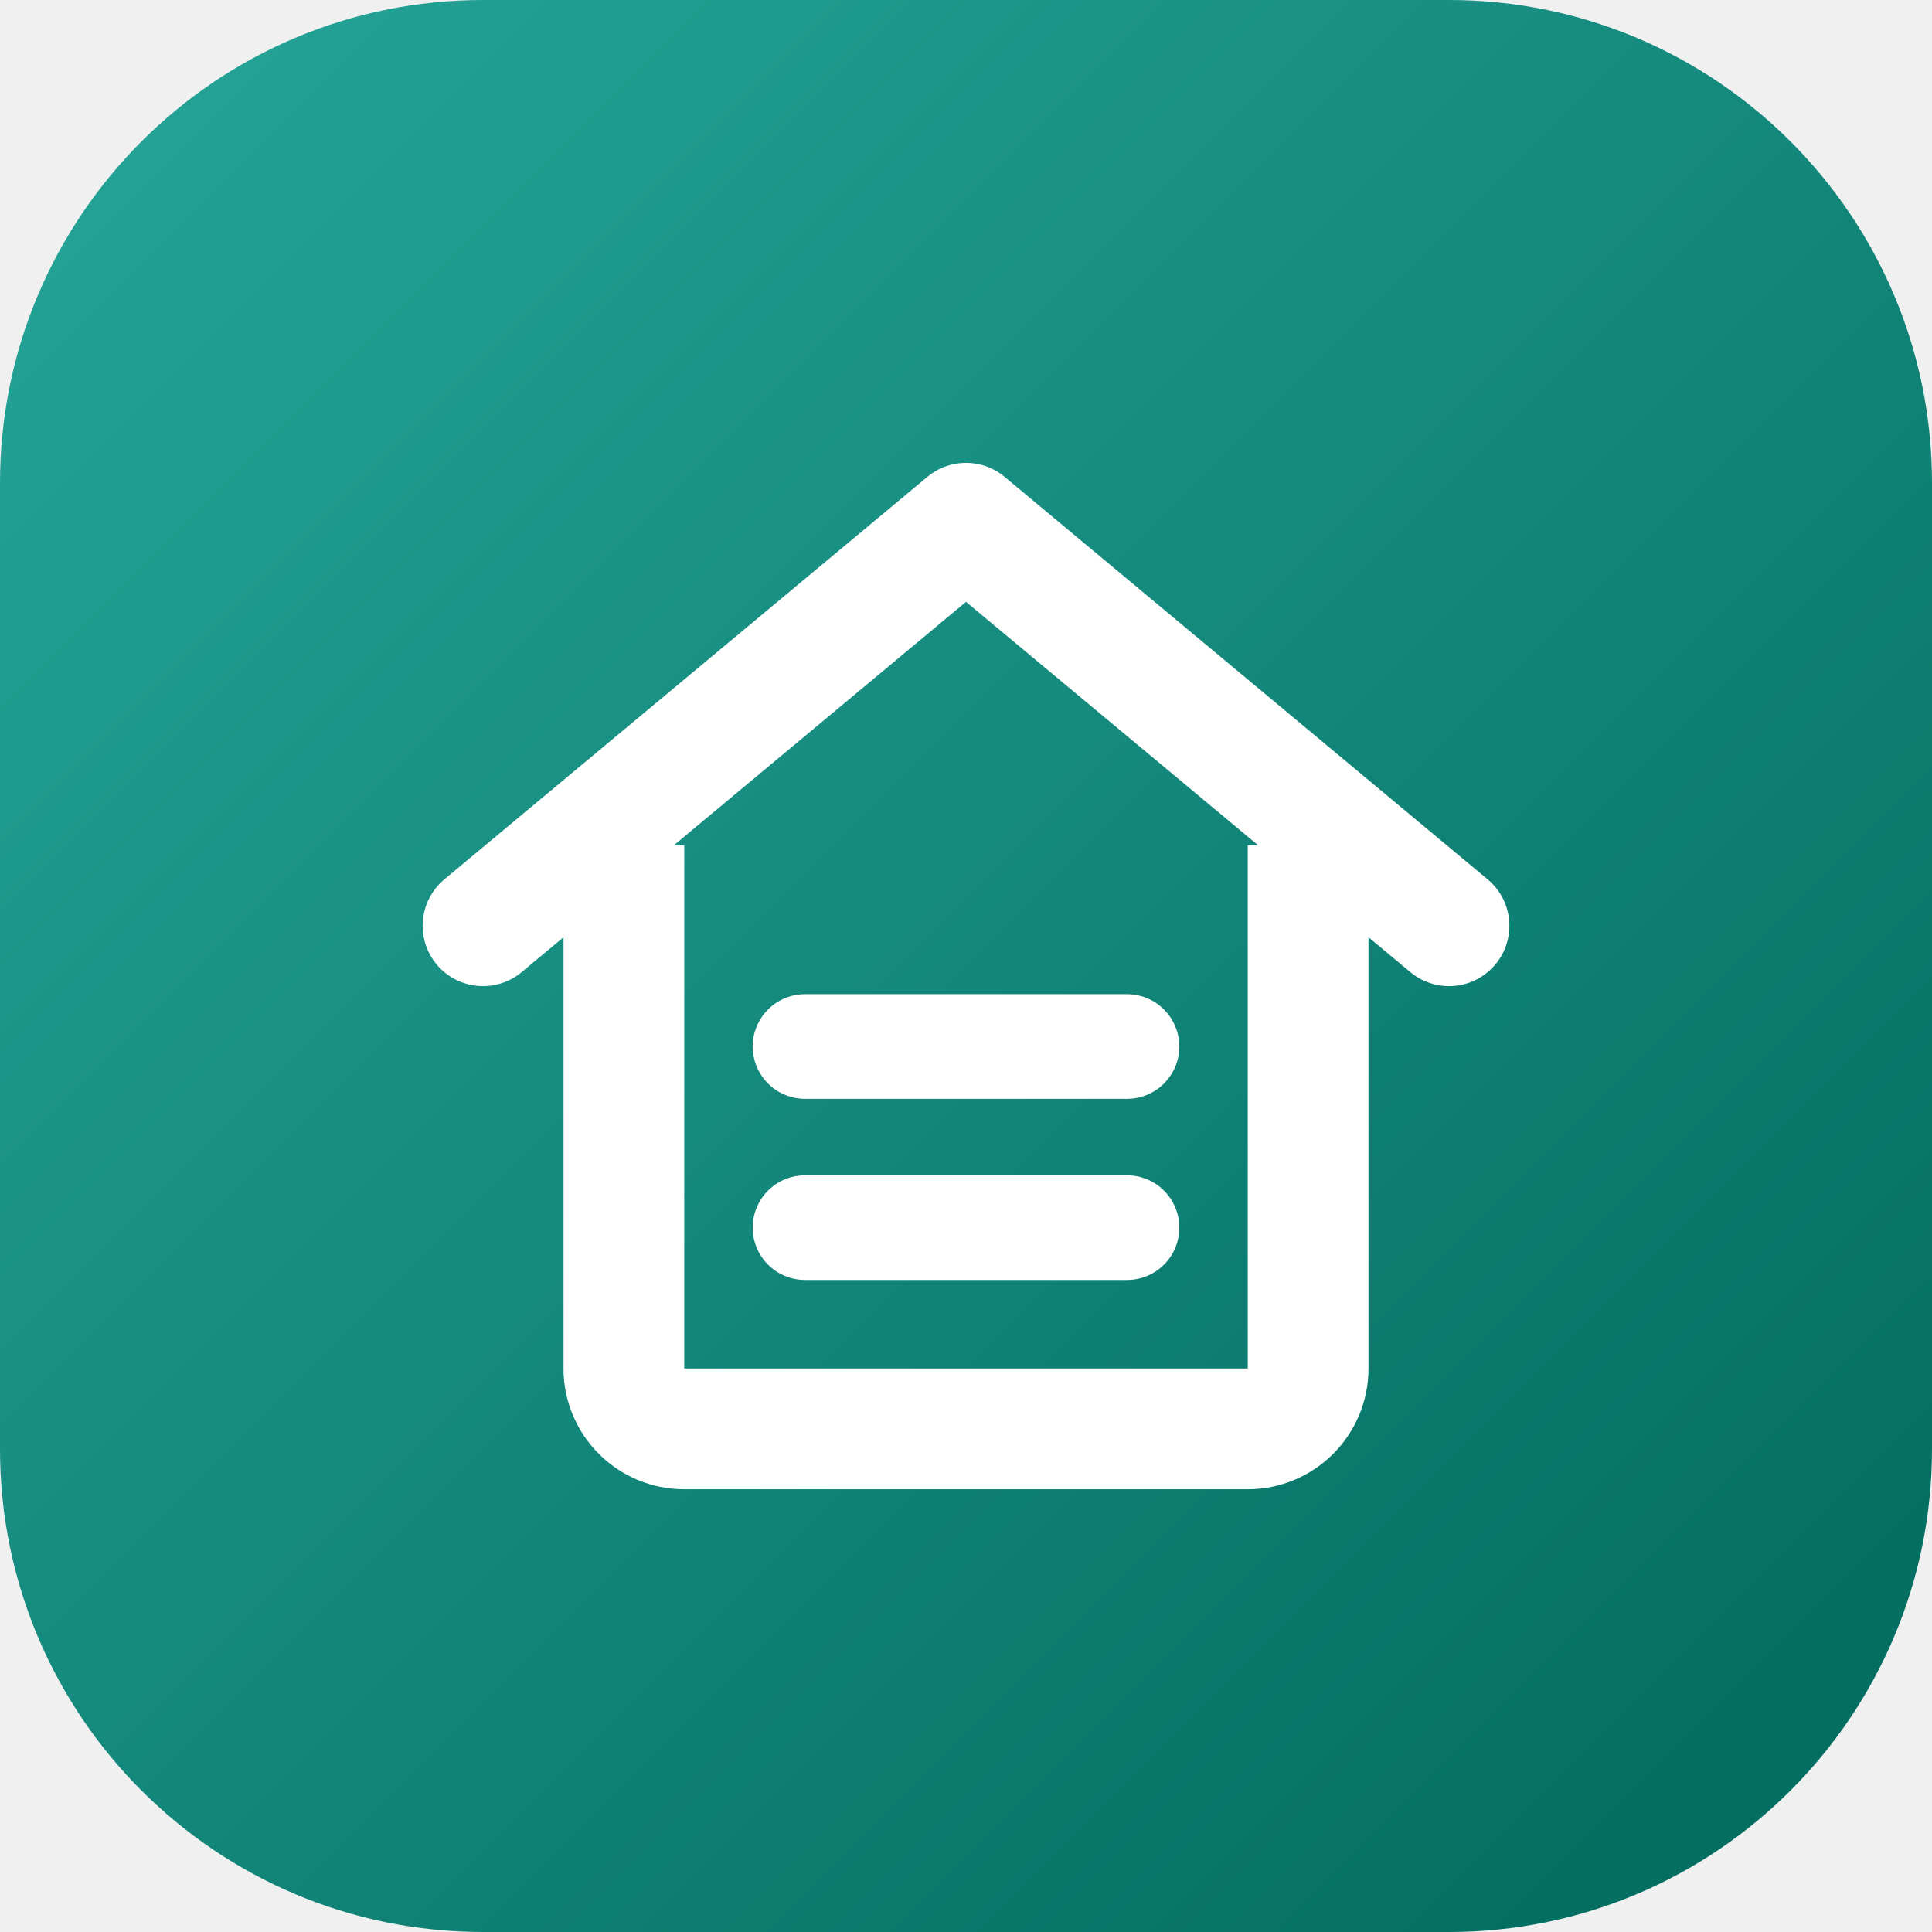
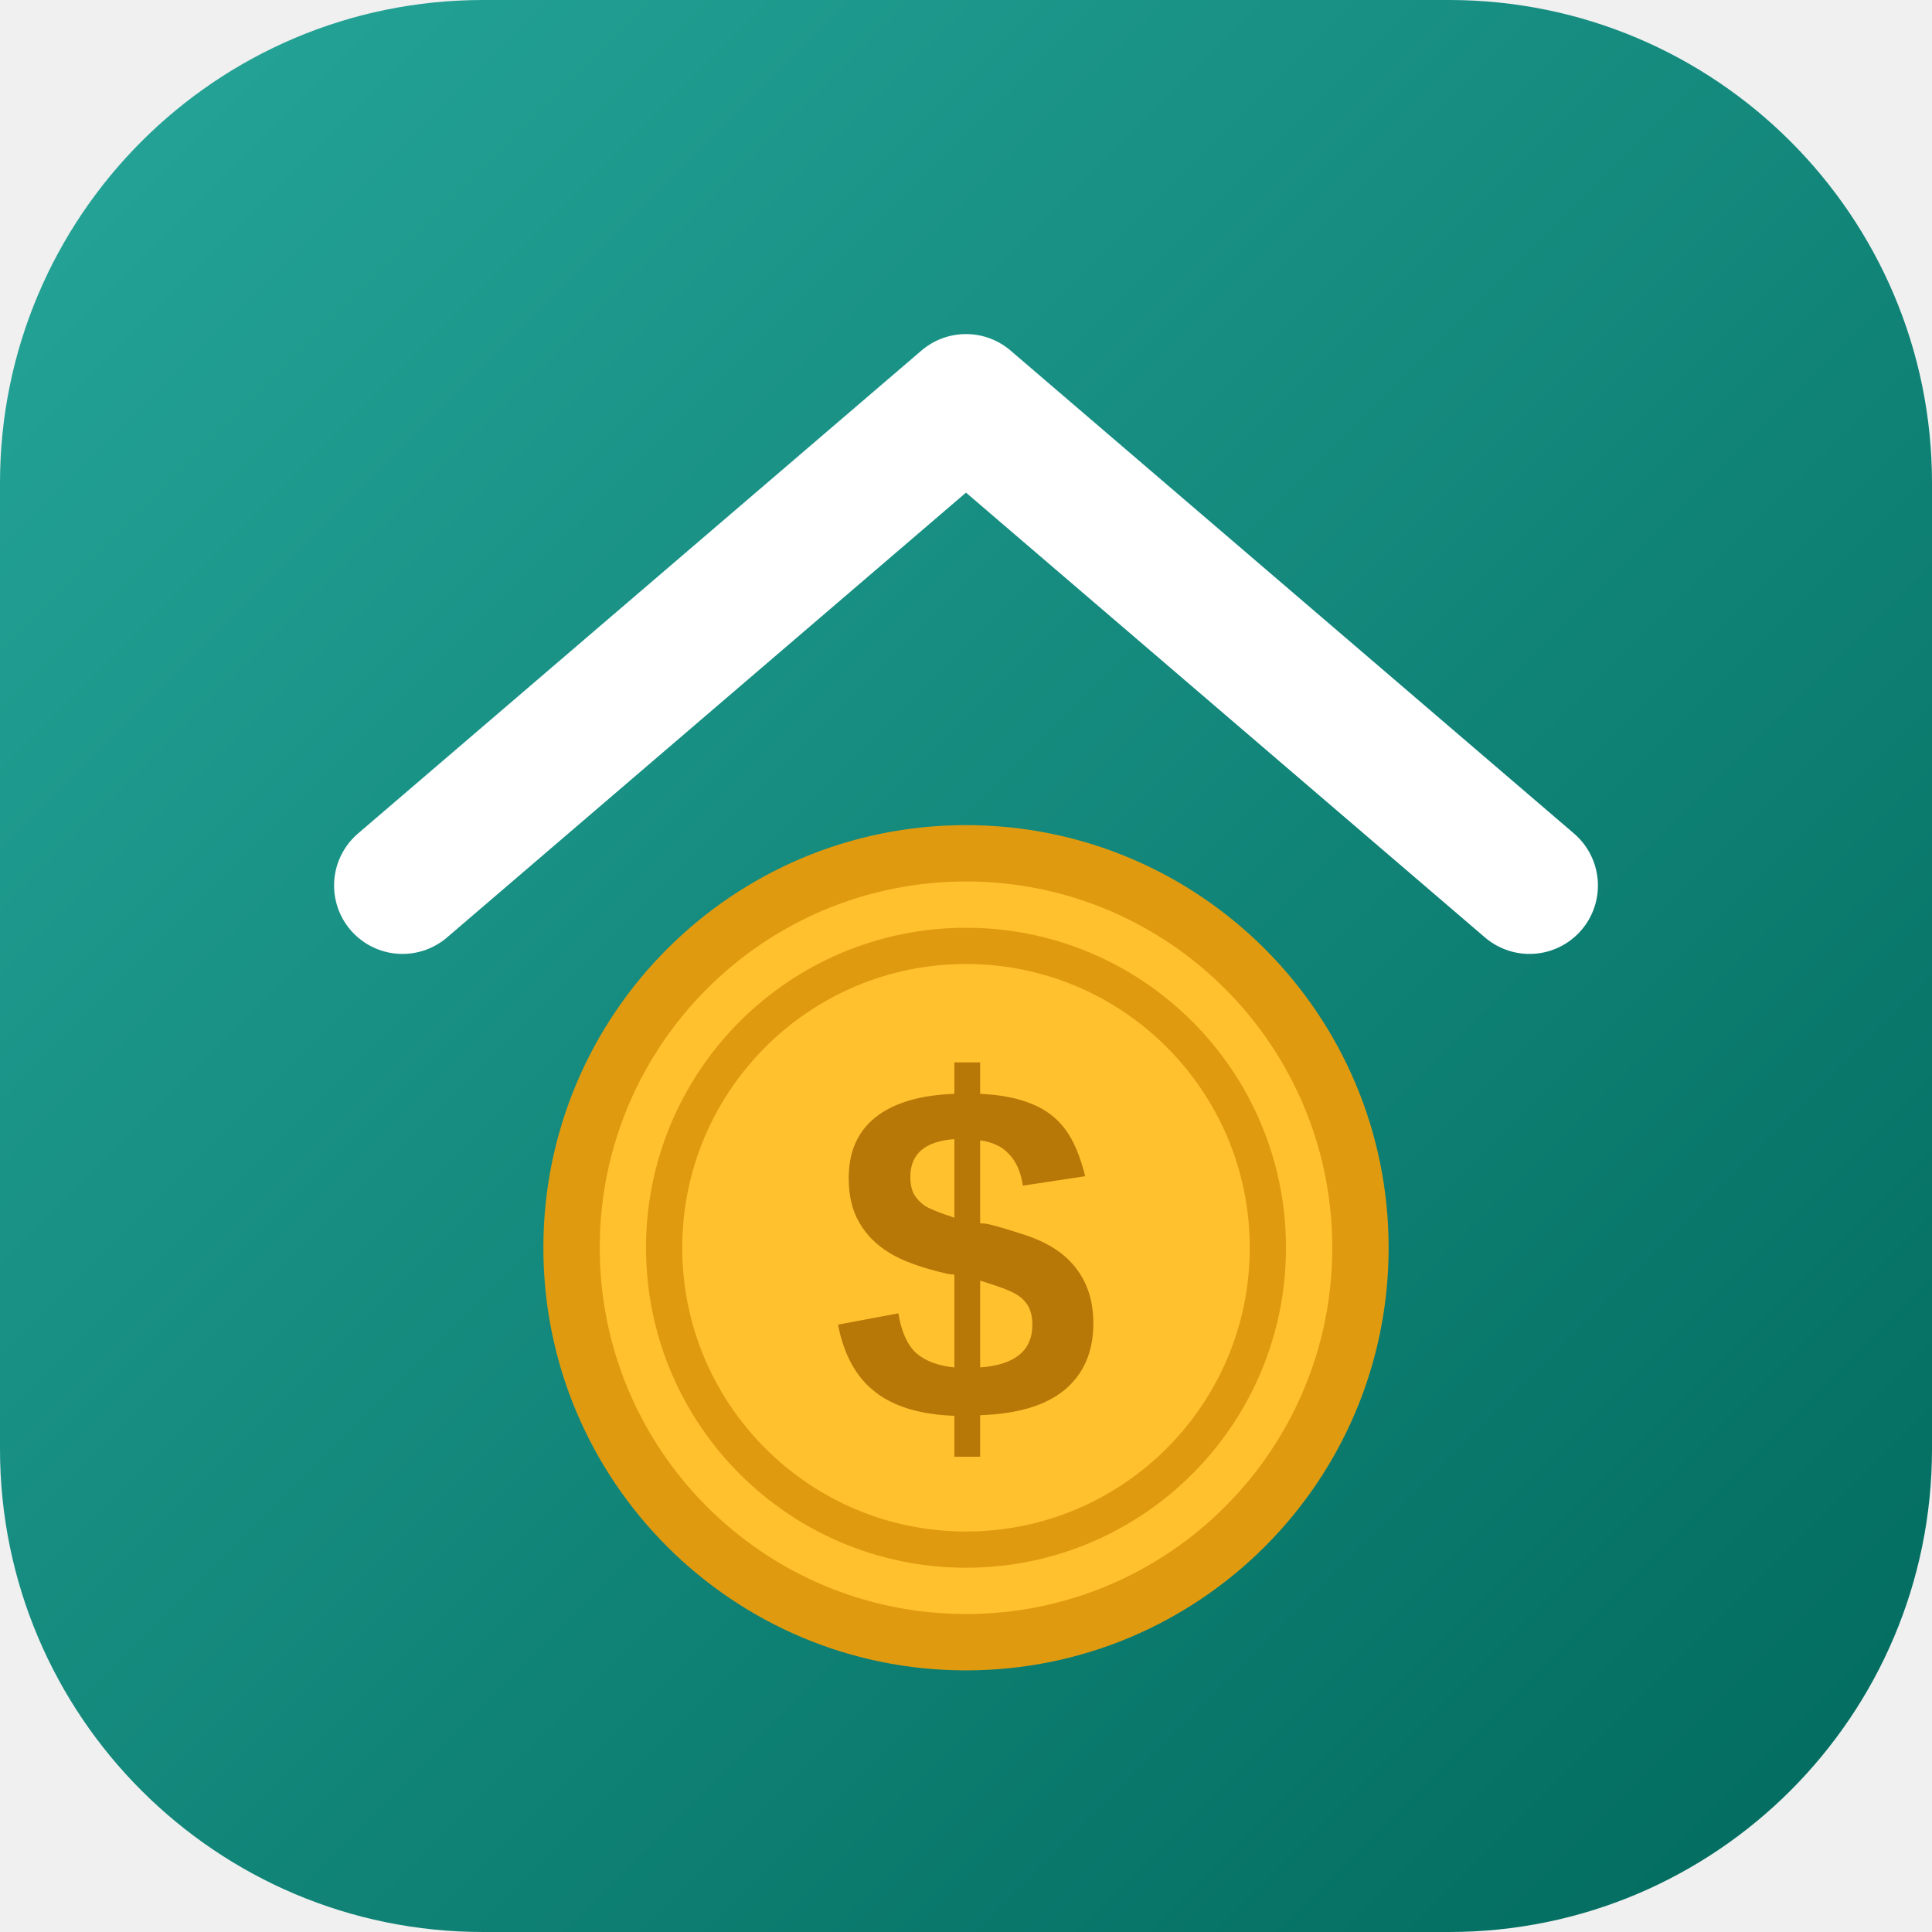
<svg xmlns="http://www.w3.org/2000/svg" viewBox="0 0 48 48" aria-hidden="true">
  <defs>
    <linearGradient id="g" x1="0" y1="0" x2="1" y2="1">
      <stop offset="0" stop-color="#26a69a" />
      <stop offset="1" stop-color="#00695c" />
    </linearGradient>
  </defs>
  <rect width="48" height="48" rx="12" fill="url(#g)" />
-   <path d="M12 23 24 13l12 10" fill="none" stroke="#fff" stroke-width="3" stroke-linecap="round" stroke-linejoin="round" />
-   <path d="M15.5 21v13a1.5 1.5 0 0 0 1.5 1.5h14a1.5 1.5 0 0 0 1.5-1.5V21" fill="none" stroke="#fff" stroke-width="3" stroke-linejoin="round" />
-   <path d="M20 26h8M20 30.5h8" stroke="#fff" stroke-width="2.6" stroke-linecap="round" />
+   <path d="M10 22 24 10l14 12" fill="none" stroke="#fff" stroke-width="3.4" stroke-linecap="round" stroke-linejoin="round" />
+   <circle cx="24" cy="31" r="10.5" fill="#e09a10" />
+   <circle cx="24" cy="31" r="9.1" fill="#ffc12e" />
+   <circle cx="24" cy="31" r="7.5" fill="none" stroke="#e09a10" stroke-width=".9" />
+   <g fill="#b87808" font-family="Arial Rounded MT Bold,Arial,Helvetica,sans-serif" font-weight="700" font-size="12" text-anchor="middle">
+     <text x="24" y="35.3">$</text>
+   </g>
</svg>
